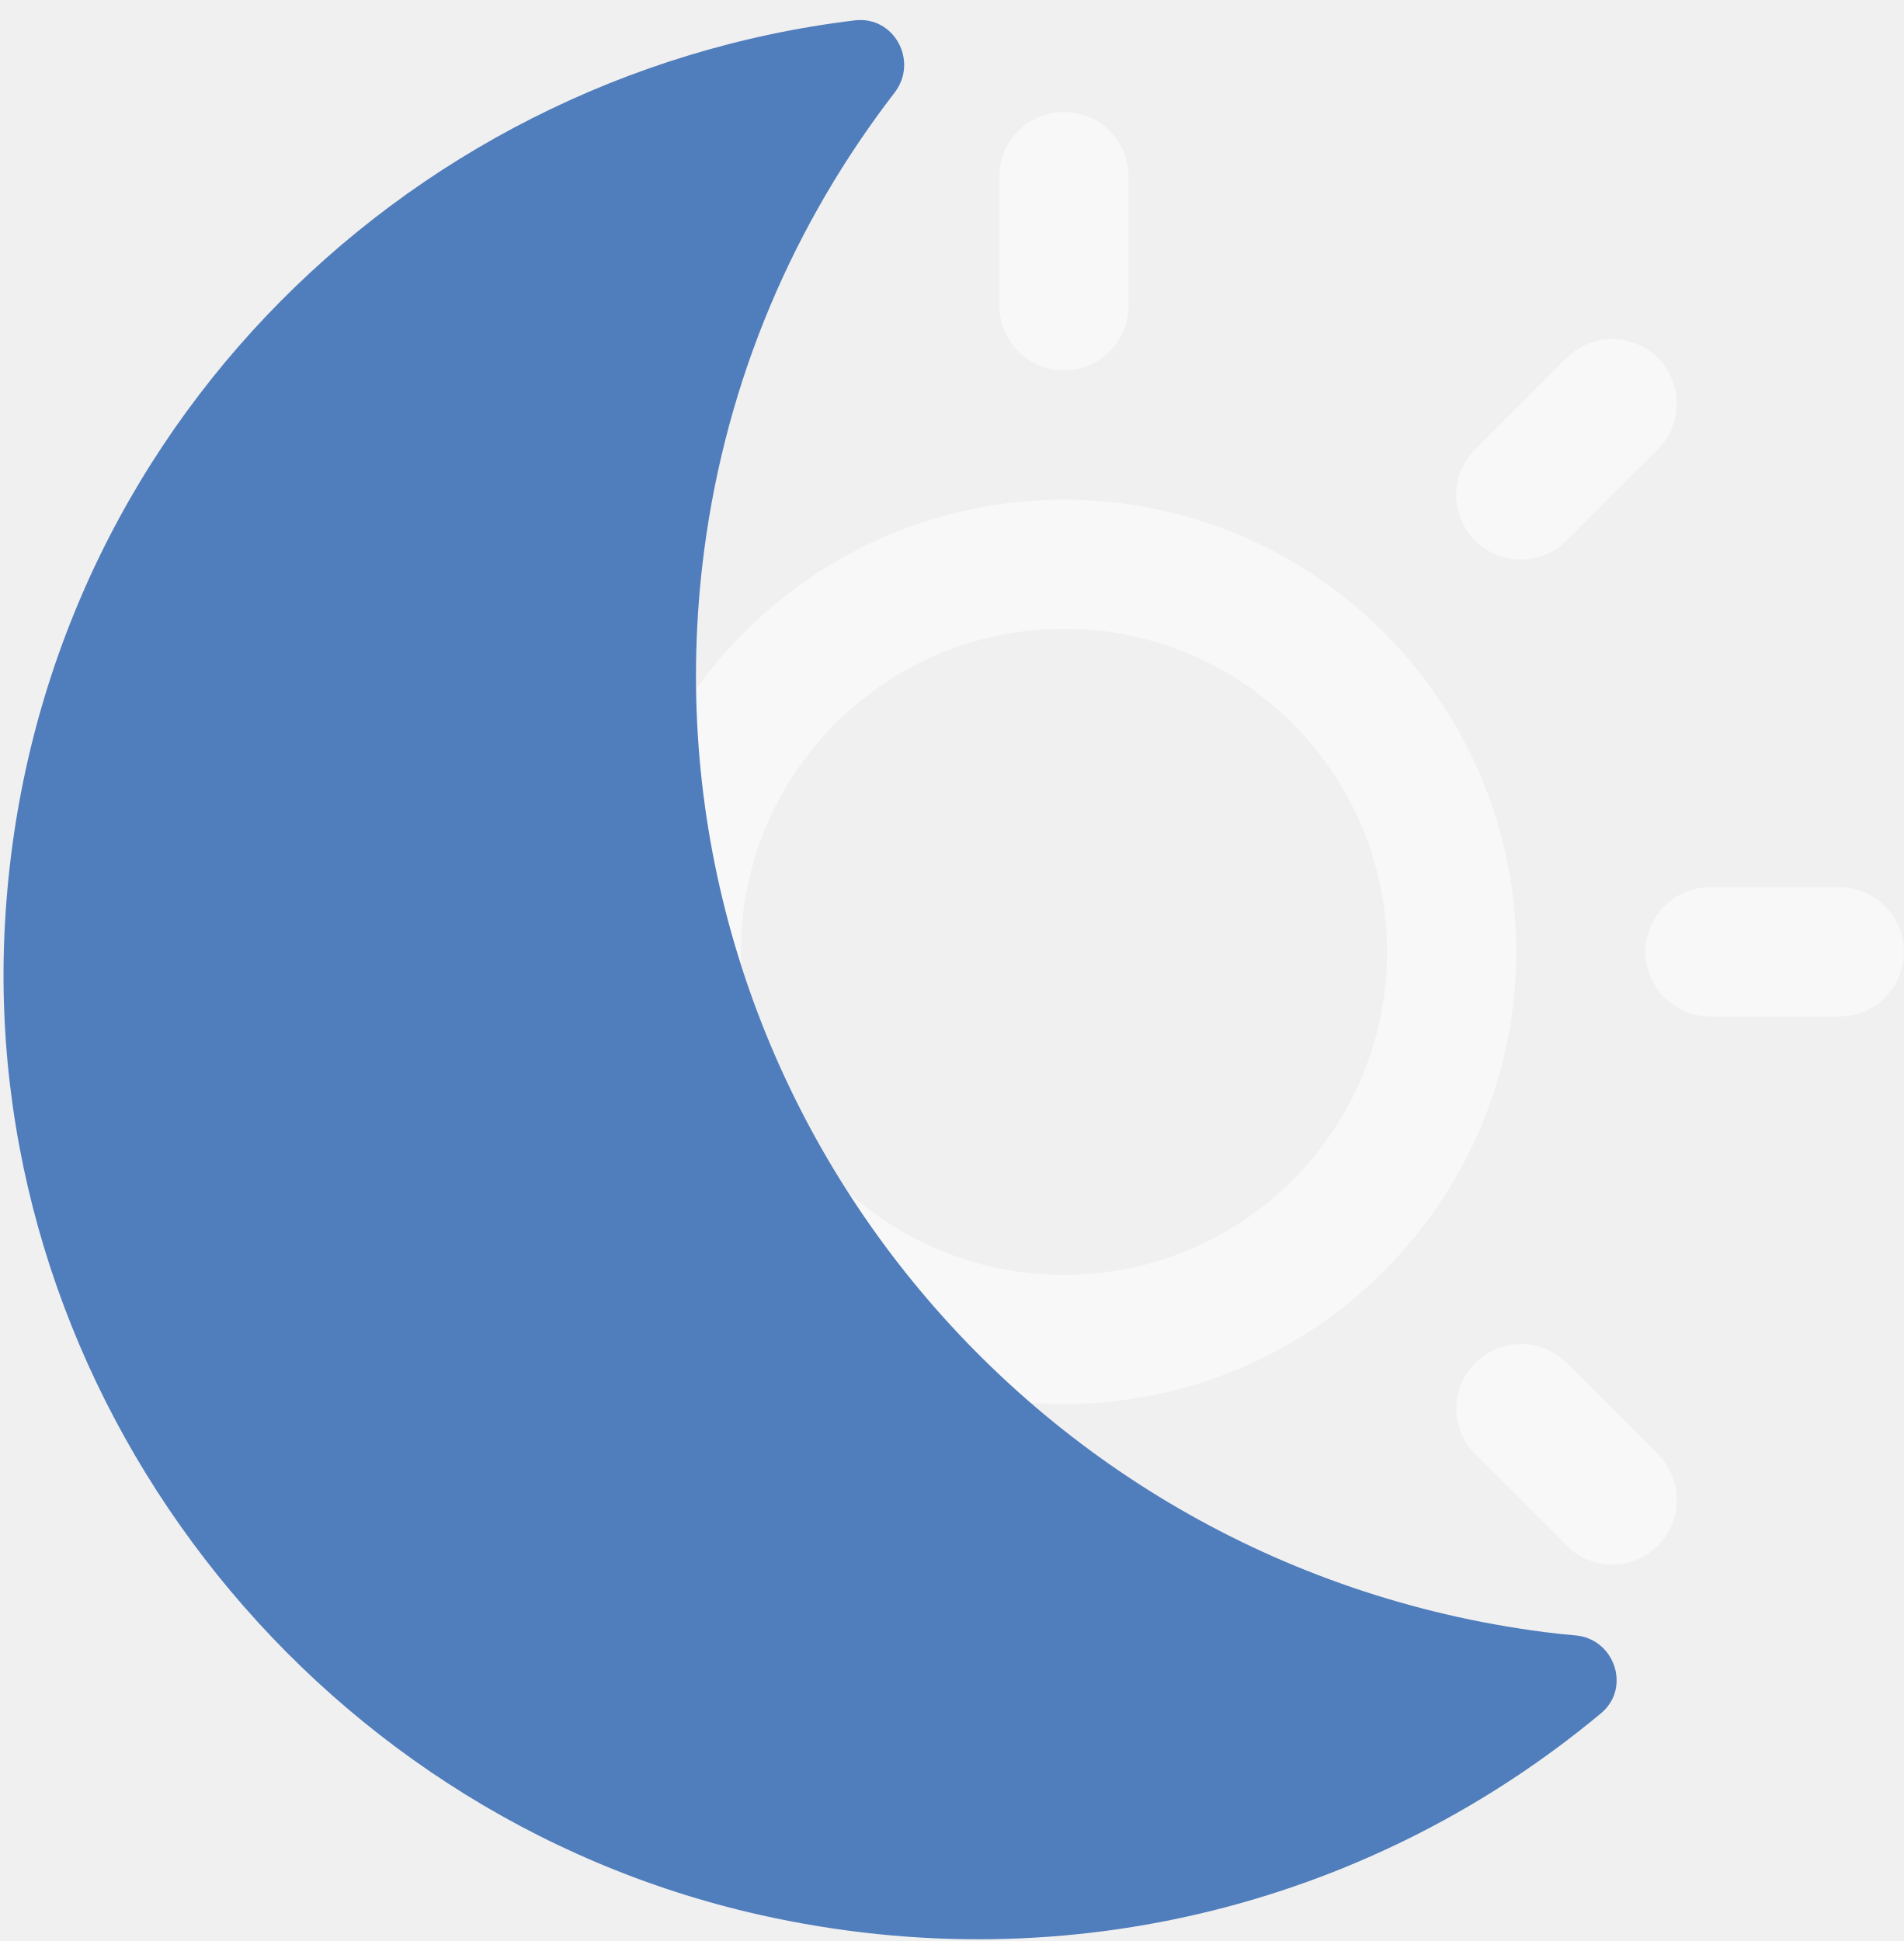
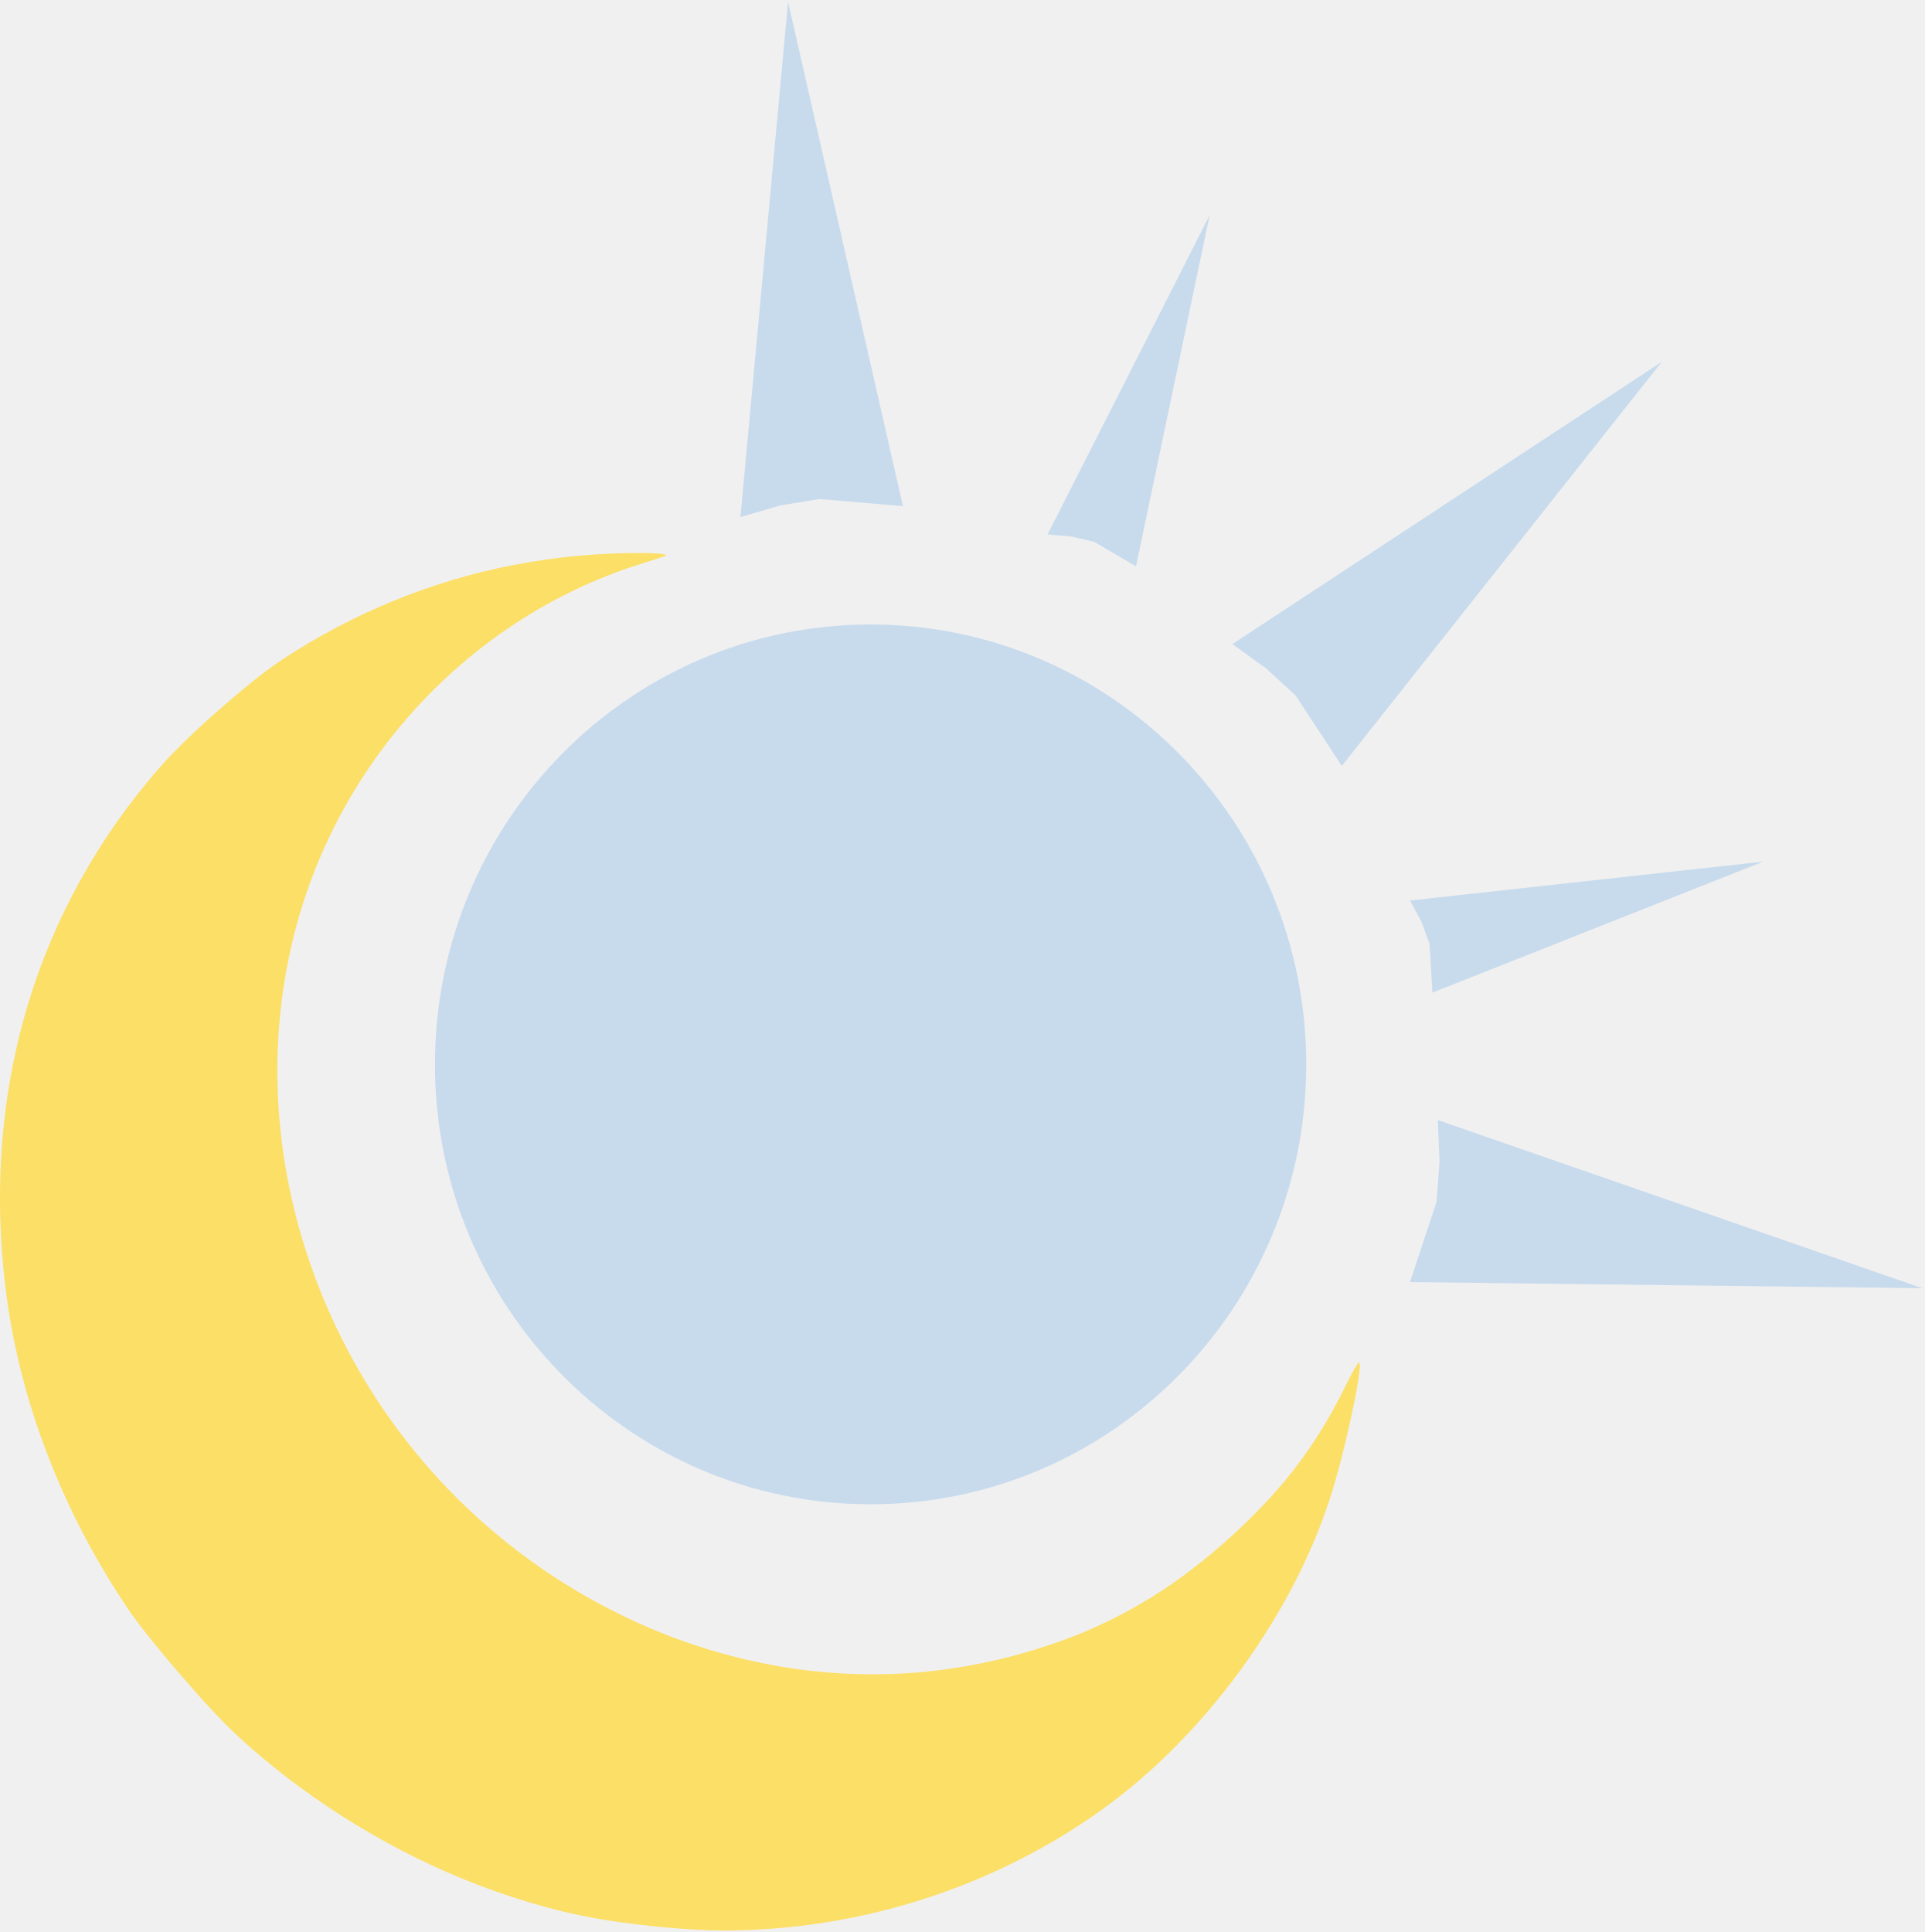
- <svg xmlns="http://www.w3.org/2000/svg" width="51" height="52" viewBox="0 0 51 52" fill="none">
-   <path d="M28.5 13.385C21.82 13.385 16.385 18.82 16.385 25.5C16.385 32.18 21.82 37.615 28.5 37.615C35.18 37.615 40.616 32.18 40.616 25.5C40.616 18.82 35.18 13.385 28.5 13.385ZM28.5 34.154C23.72 34.154 19.846 30.28 19.846 25.5C19.846 20.72 23.72 16.846 28.5 16.846C33.28 16.846 37.154 20.72 37.154 25.5C37.154 30.28 33.28 34.154 28.5 34.154ZM28.5 9.923C29.456 9.923 30.231 9.148 30.231 8.192V4.731C30.231 3.775 29.456 3 28.5 3C27.545 3 26.769 3.775 26.769 4.731V8.192C26.769 9.148 27.545 9.923 28.5 9.923ZM28.5 41.077C27.545 41.077 26.769 41.852 26.769 42.808V46.269C26.769 47.225 27.545 48 28.5 48C29.456 48 30.231 47.225 30.231 46.269V42.808C30.231 41.852 29.456 41.077 28.5 41.077ZM41.961 14.484L44.408 12.037C45.084 11.361 45.084 10.266 44.408 9.59C43.732 8.913 42.637 8.913 41.961 9.59L39.514 12.037C38.837 12.713 38.837 13.808 39.514 14.484C40.19 15.161 41.285 15.161 41.961 14.484ZM15.039 36.516L12.592 38.963C11.916 39.639 11.916 40.734 12.592 41.41C13.268 42.087 14.363 42.087 15.039 41.41L17.487 38.963C18.163 38.285 18.163 37.192 17.487 36.516C16.811 35.84 15.715 35.837 15.039 36.516ZM12.923 25.5C12.923 24.544 12.148 23.769 11.193 23.769H7.731C6.775 23.769 6 24.544 6 25.5C6 26.456 6.775 27.231 7.731 27.231H11.193C12.148 27.231 12.923 26.456 12.923 25.5ZM49.269 23.769H45.808C44.852 23.769 44.077 24.544 44.077 25.5C44.077 26.456 44.852 27.231 45.808 27.231H49.269C50.225 27.231 51 26.456 51 25.5C51 24.544 50.225 23.769 49.269 23.769ZM15.037 14.484C15.713 15.161 16.808 15.161 17.485 14.484C18.161 13.808 18.161 12.713 17.485 12.037L15.037 9.59C14.361 8.913 13.266 8.913 12.59 9.59C11.914 10.266 11.914 11.361 12.59 12.037L15.037 14.484ZM41.963 36.513C41.285 35.837 40.192 35.837 39.516 36.513C38.84 37.189 38.837 38.285 39.516 38.961L41.963 41.408C42.639 42.084 43.734 42.084 44.411 41.408C45.087 40.732 45.087 39.637 44.411 38.961L41.963 36.513Z" fill="white" fill-opacity="0.5" />
-   <path d="M18.857 14.787C19.458 10.139 21.286 5.954 23.962 2.483C24.61 1.644 23.955 0.418 22.895 0.546C10.678 2.026 0.689 12.001 0.118 25.041C-0.418 37.35 8.222 48.571 20.347 51.298C28.76 53.19 36.931 50.867 42.89 45.895C43.694 45.223 43.252 43.905 42.203 43.813C41.925 43.79 41.644 43.759 41.363 43.723C27.104 41.878 17.028 28.925 18.857 14.787Z" fill="#507DBC" />
+ <svg xmlns="http://www.w3.org/2000/svg" width="531" height="533" viewBox="0 0 531 533" fill="none">
+   <path d="M360.375 293.641C360.375 360.666 306.565 415 240.188 415C173.81 415 120 360.666 120 293.641C120 226.616 173.81 172.282 240.188 172.282C306.565 172.282 360.375 226.616 360.375 293.641Z" fill="#A1C6EA" fill-opacity="0.5" />
+   <path d="M217.416 0.507L249.108 139.632L226.084 137.666L215.253 139.453L204.275 142.647L217.416 0.507Z" fill="#A1C6EA" fill-opacity="0.5" />
+   <path d="M333.717 59.379L313.416 156.213L301.812 149.461L295.632 148.024L289 147.456L333.717 59.379Z" fill="#A1C6EA" fill-opacity="0.5" />
+   <path d="M486.451 237.702L395.189 273.841L394.39 260.342L392.178 254.341L389 248.437L486.451 237.702Z" fill="#A1C6EA" fill-opacity="0.5" />
+   <path d="M458.484 99.803L370.186 211.295L357.412 191.854L349.298 184.392L340 177.689L458.484 99.803Z" fill="#A1C6EA" fill-opacity="0.5" />
+   <path d="M530.37 355.399L389 353.705L396.32 331.575L397.153 320.525L396.666 309L530.37 355.399Z" fill="#A1C6EA" fill-opacity="0.5" />
+   <path d="M304.091 499.182C274.113 520.71 237.118 532.625 199.251 532.593C190.082 532.473 180.889 531.614 171.738 530.38C164.536 529.411 157.365 528.001 150.301 526.048C126.242 519.482 103.253 508.101 82.816 493.107C75.977 488.054 69.383 482.627 63.239 476.711C57.528 470.996 52.211 464.897 46.978 458.742C43.054 454.048 39.125 449.34 35.623 444.322C17.715 417.883 5.623 387.491 1.651 356.352C-1.769 329.632 0.06 302.485 7.659 277.312C15.216 252.046 28.501 228.941 45.874 209.71C51.431 203.79 57.466 198.349 63.61 193.057C68.19 189.183 72.814 185.335 77.807 181.991C97.076 169.328 118.83 160.254 141.807 155.848C153.798 153.548 166.088 152.416 178.442 152.583C180.096 152.647 181.768 152.629 183.412 152.978C184.347 153.398 182.536 153.624 182.223 153.828C177.421 155.407 172.55 156.809 167.872 158.702C133.751 172.055 105.761 198.778 90.287 232.097C78.818 256.631 74.396 284.754 77.459 312.526C80.832 343.949 93.697 374.868 114.032 399.941C129.344 418.941 148.9 434.45 170.549 445.14C193.235 456.413 218.295 462.284 242.942 461.893C259.699 461.678 276.182 458.511 291.72 453.077C305.118 448.382 317.637 441.528 328.808 432.951C336.624 426.941 343.937 420.274 350.596 412.993C357.998 404.897 364.283 395.774 369.382 385.975C371.138 382.723 372.558 379.263 374.599 376.187C375.311 375.2 375.15 377.161 375.11 377.601C374.712 381.785 373.817 385.872 372.979 389.956C371.236 397.965 369.297 405.93 366.815 413.698C361.158 430.925 352.405 446.85 341.845 461.264C331.199 475.69 318.624 488.716 304.091 499.182Z" fill="#FFDA44" fill-opacity="0.8" />
</svg>
